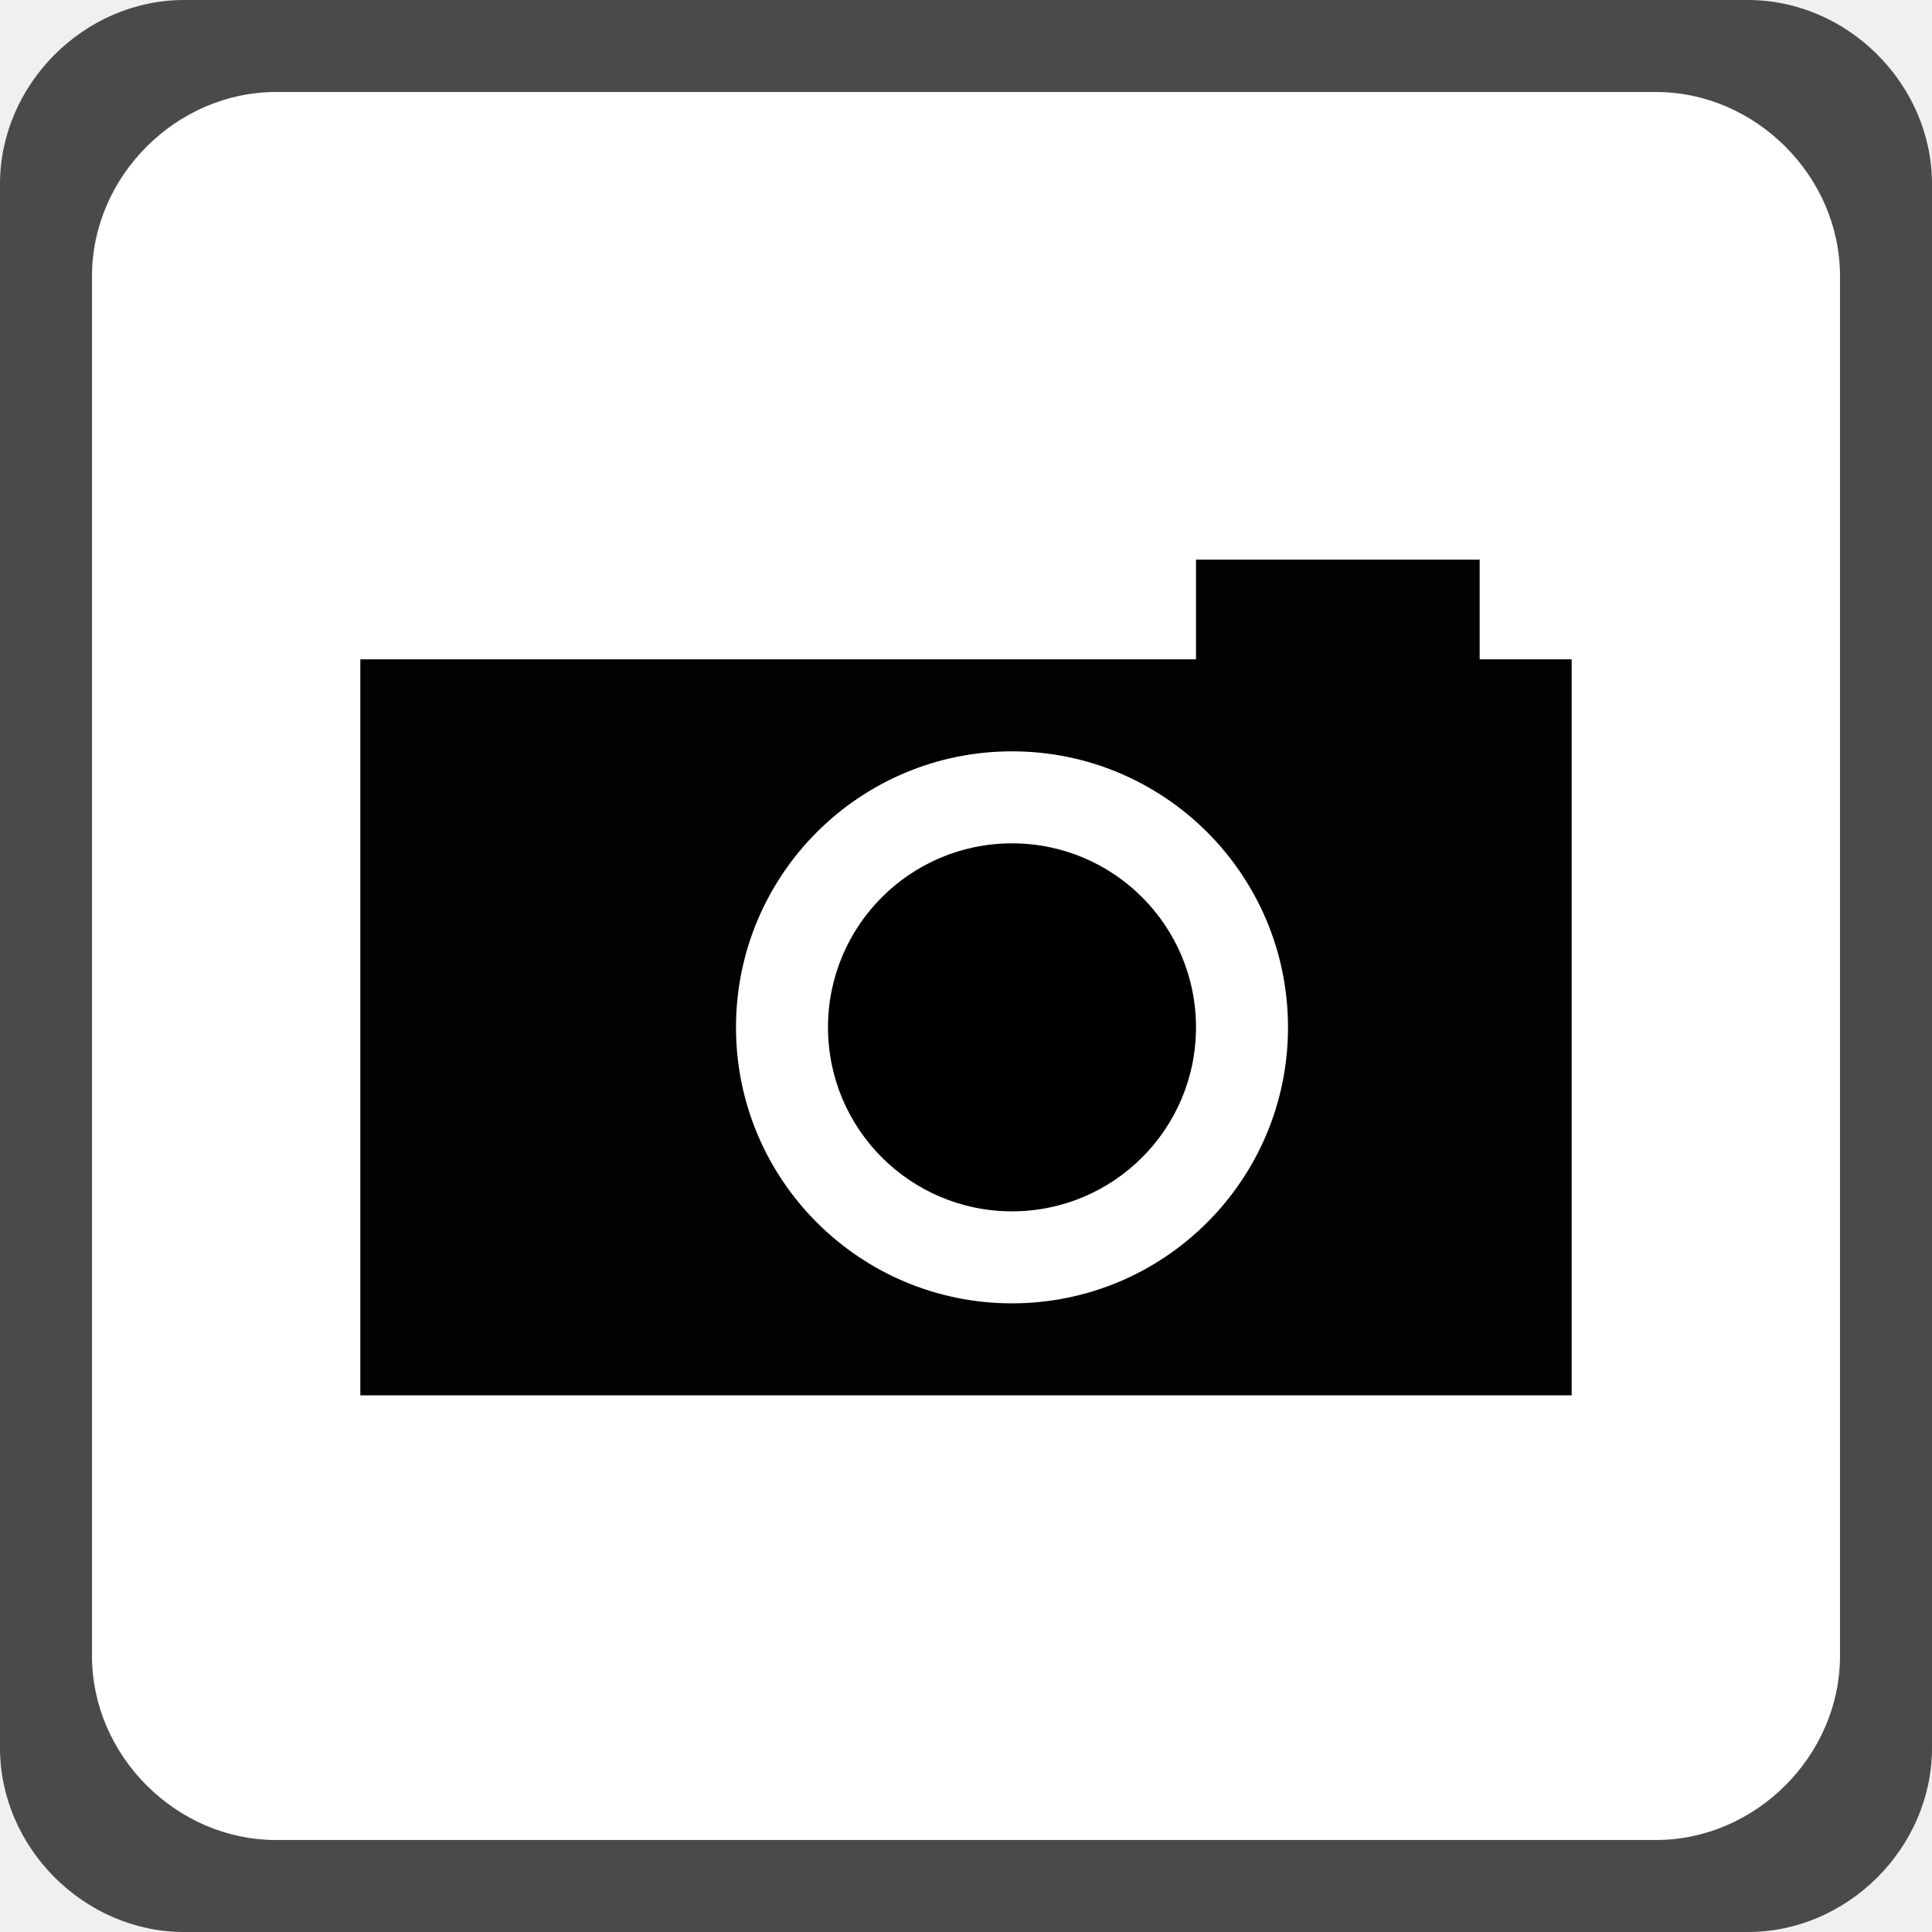
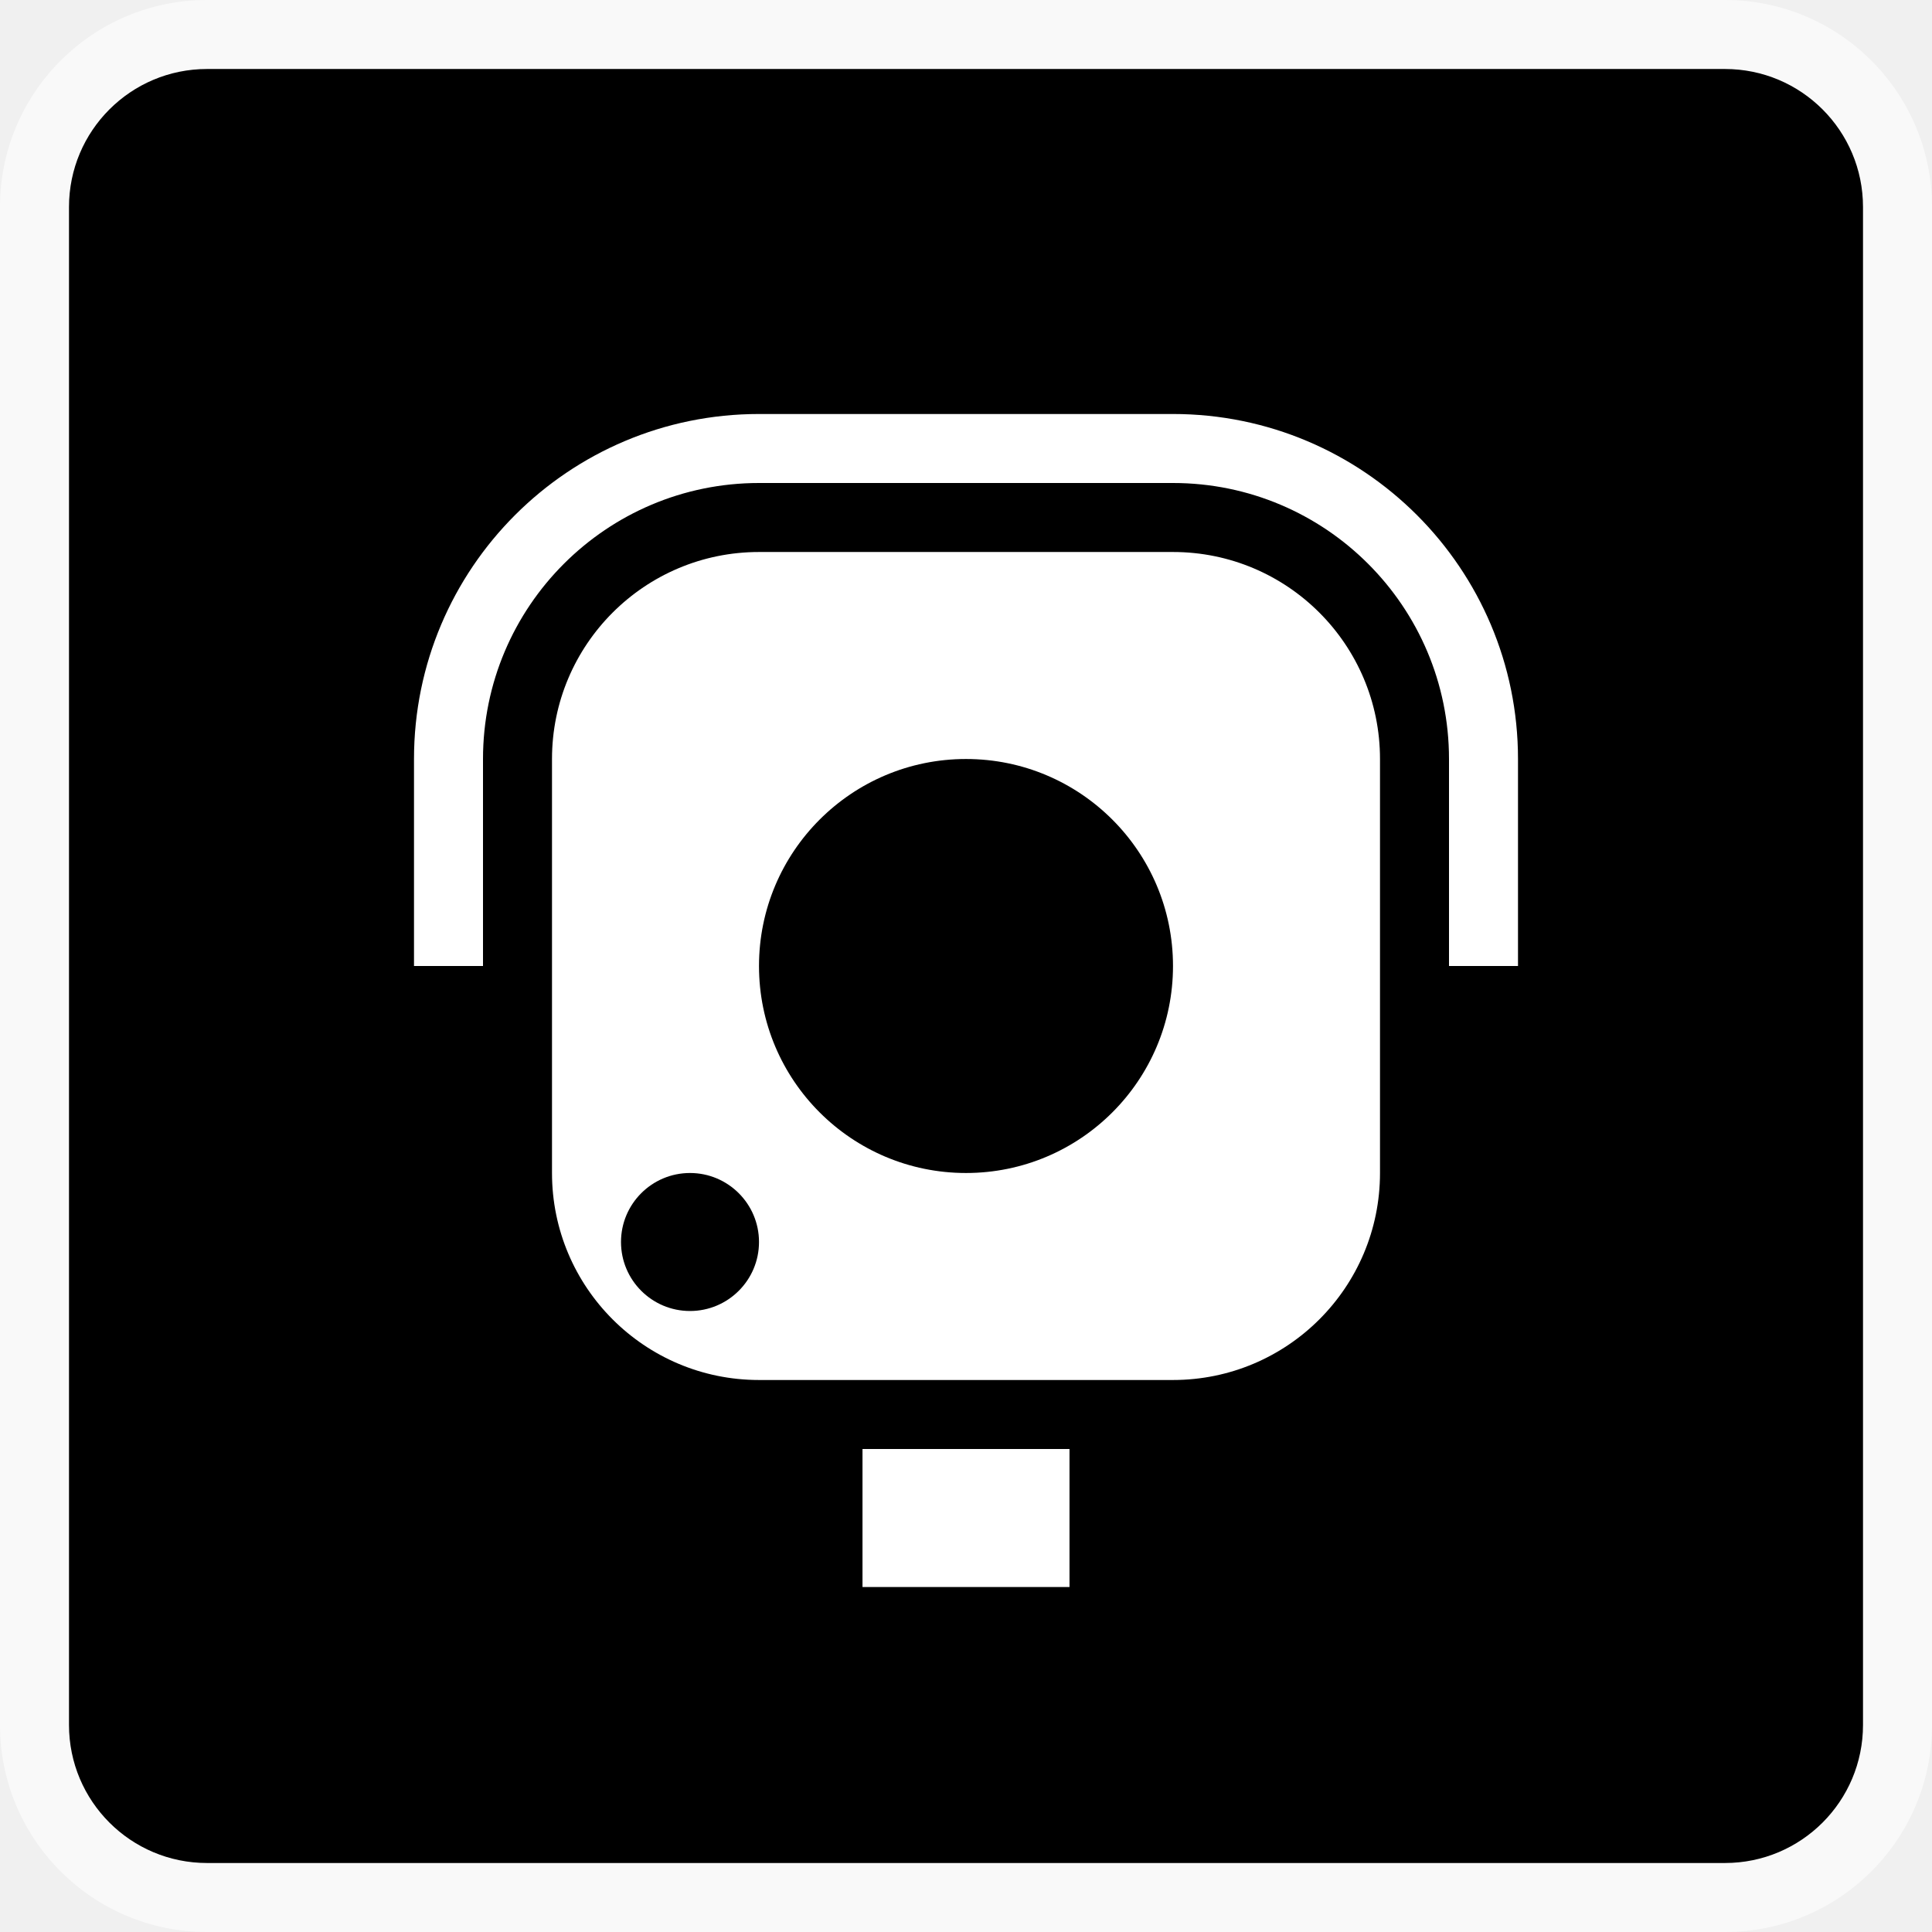
- <svg xmlns="http://www.w3.org/2000/svg" version="1.1" id="Слой_1" x="0px" y="0px" viewBox="0 0 25.2 25.2" enable-background="new 0 0 25.2 25.2" xml:space="preserve">
-   <g>
-     <path id="Rectangle-346-Copy-3" fill="#4A4A4A" d="M2.4,0h20.4c1.3,0,2.4,1.1,2.4,2.4v20.4c0,1.3-1.1,2.4-2.4,2.4H2.4   c-1.3,0-2.4-1.1-2.4-2.4V2.4C0,1.1,1.1,0,2.4,0z" />
-     <path id="Rectangle-346" fill="#FFFFFF" d="M3.6,1.2h18c1.3,0,2.4,1.1,2.4,2.4v18c0,1.3-1.1,2.4-2.4,2.4h-18   c-1.3,0-2.4-1.1-2.4-2.4v-18C1.2,2.3,2.3,1.2,3.6,1.2z" />
-     <polygon id="Shape_2_" fill="#020202" points="4.7,8.6 15.6,8.6 15.6,7.3 19.3,7.3 19.3,8.6 20.5,8.6 20.5,18.2 4.7,18.2  " />
-     <circle id="Oval_4_" fill="#FFFFFF" cx="13.2" cy="13.4" r="3.6" />
-     <circle id="Oval_1_" cx="13.2" cy="13.4" r="2.4" />
+ <svg width="28" height="28" viewBox="0 0 28 28">
+   <g fill="none" fill-rule="evenodd">
+     <path fill="#FFF" d="M3,2.22033763e-15 L25,2.22033763e-15 L25,2.22044605e-15 C26.657,1.91608339e-15 28,1.343 28,3 L28,25 L28,25 C28,26.657 26.657,28 25,28 L3,28 L3,28 C1.343,28 6.33922569e-16,26.657 -1.77635684e-15,25 L0,3 L4.4408921e-16,3 C2.41183085e-16,1.343 1.343,2.5248087e-15 3,2.22044605e-15 Z" opacity=".6" />
+     <rect width="26" height="26" x="1" y="1" fill="#000" rx="2" />
+     <path fill="#FFF" d="M20,14 L20,11 C20,9.343 18.657,8 17,8 L11,8 C9.343,8 8,9.343 8,11 L8,14 L7,14 L7,11 C7,8.791 8.791,7 11,7 L17,7 C19.209,7 21,8.791 21,11 L21,14 L20,14 L20,17 C20,18.657 18.657,20 17,20 L11,20 C9.343,20 8,18.657 8,17 L8,14 L6,14 L6,11 C6,8.239 8.239,6 11,6 L17,6 C19.761,6 22,8.239 22,11 L22,14 L20,14 Z M14,11 C12.343,11 11,12.343 11,14 C11,15.657 12.343,17 14,17 C15.657,17 17,15.657 17,14 C17,12.343 15.657,11 14,11 Z M10,17 C9.448,17 9,17.448 9,18 C9,18.552 9.448,19 10,19 C10.552,19 11,18.552 11,18 C11,17.448 10.552,17 10,17 Z M12.5,21 L15.5,21 L15.5,23 L12.5,23 L12.5,21 Z" />
  </g>
</svg>
